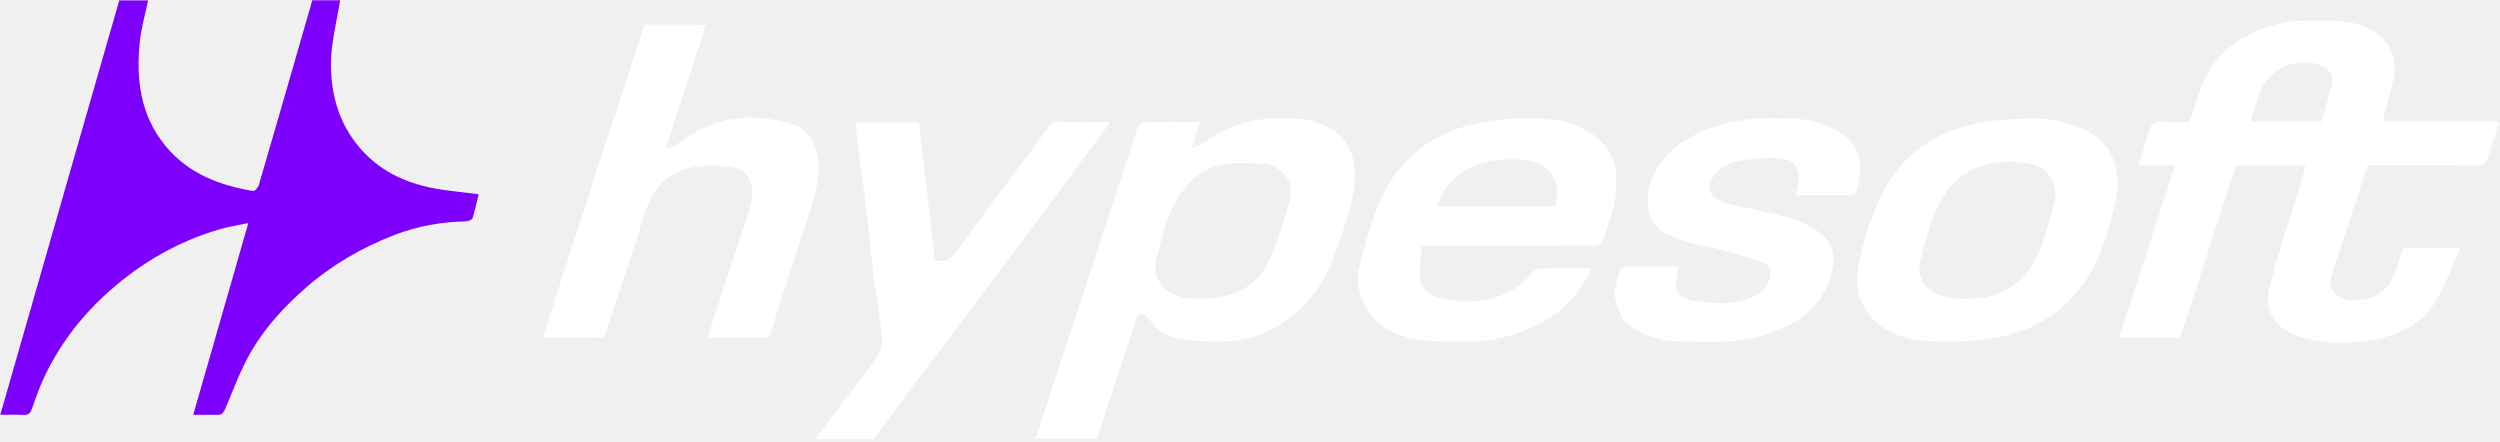
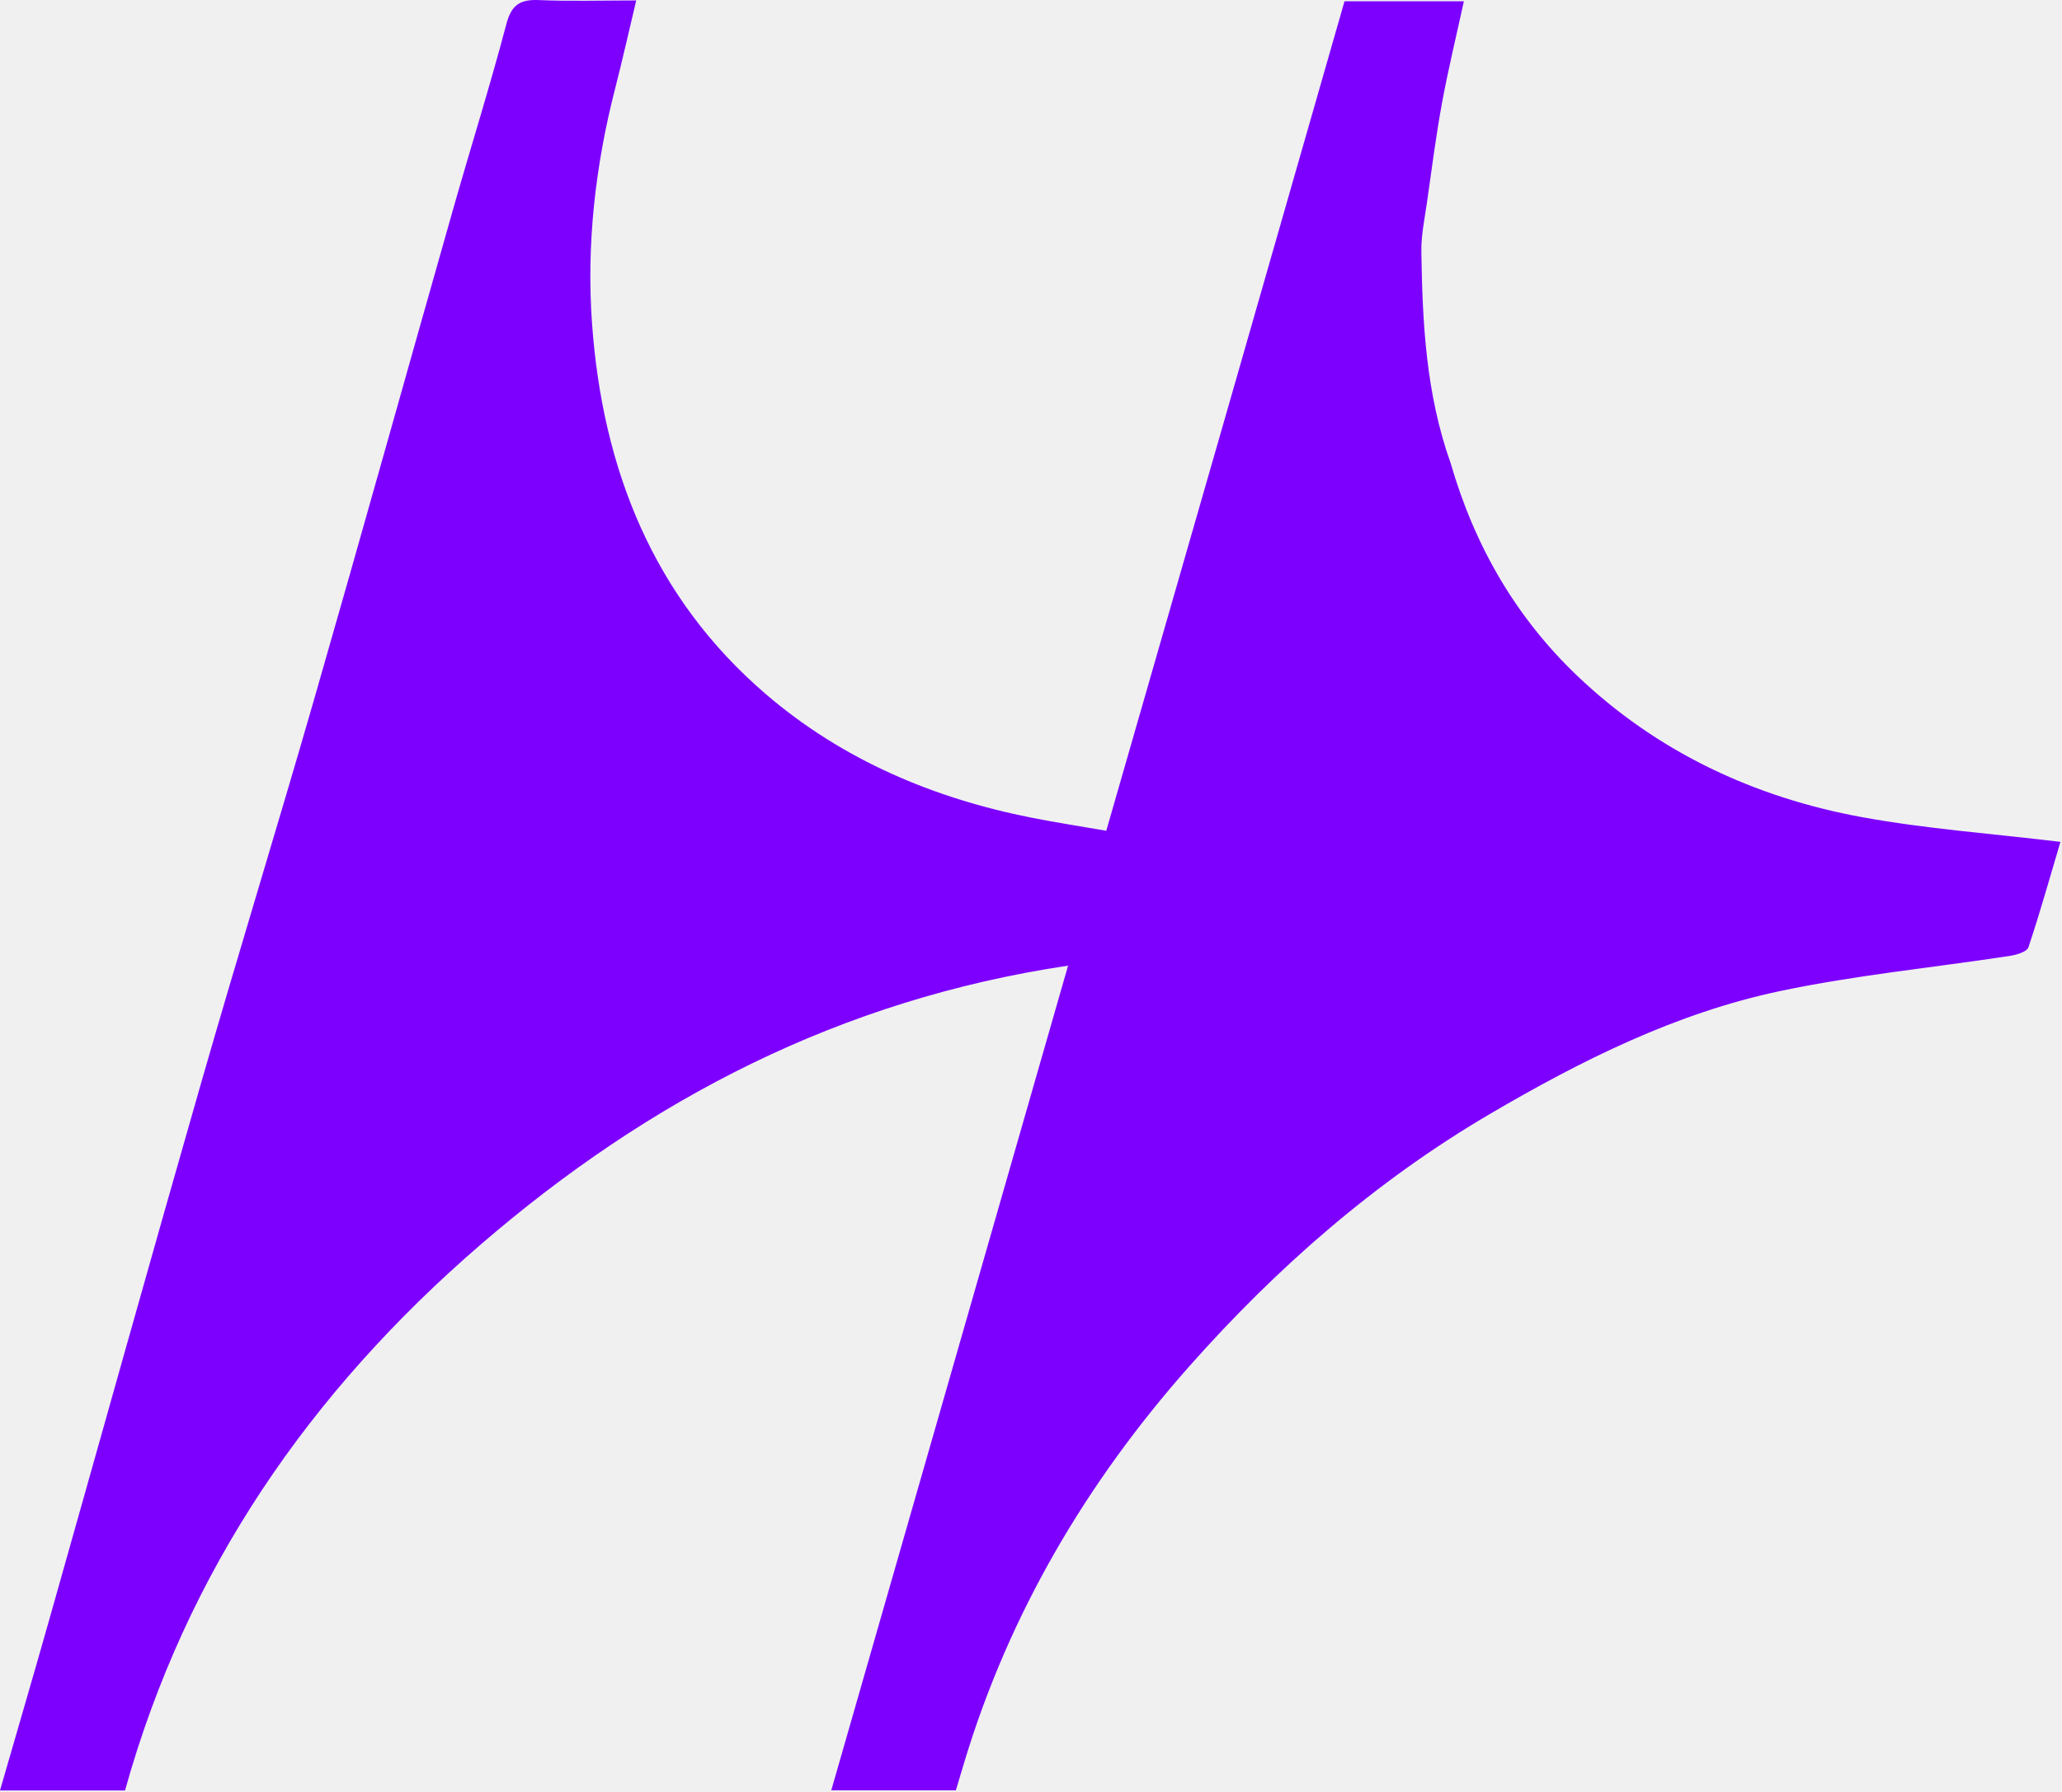
- <svg xmlns="http://www.w3.org/2000/svg" width="1332" height="235" viewBox="0 0 1332 235" fill="none">
-   <path d="M114.735 221C110.621 221 106.967 221 102.957 221C112.727 186.997 122.386 153.382 132.314 118.833C126.636 120.055 121.432 120.821 116.444 122.312C94.573 128.852 75.305 139.93 58.203 155.144C43.04 168.633 31.075 184.309 22.736 202.75C20.536 207.615 18.775 212.69 17.026 217.742C16.226 220.054 15.177 221.213 12.519 221.061C8.428 220.827 4.313 221 0.156 221C21.36 147.133 42.415 73.781 63.538 0.197C68.459 0.197 73.574 0.197 78.916 0.197C77.367 7.689 75.218 14.895 74.483 22.243C72.476 42.313 74.679 61.442 88.262 77.849C100.44 92.559 116.828 98.73 134.853 101.766C135.703 101.909 137.538 99.88 137.921 98.571C146.345 69.788 154.629 40.964 162.939 12.148C164.095 8.137 165.251 4.126 166.394 0.157C171.669 0.157 176.641 0.157 181.187 0.157C179.458 11.291 176.464 22.317 176.342 33.373C176.176 48.478 179.729 63.139 189.168 75.652C200.678 90.911 216.615 98.237 235.027 100.983C241.498 101.948 248.014 102.619 255.01 103.487C253.972 107.748 253.093 112.129 251.719 116.349C251.438 117.21 249.303 117.903 248.007 117.932C234.99 118.215 222.26 120.519 210.213 125.165C192.944 131.825 177.085 140.97 162.967 153.291C151.698 163.125 141.682 173.974 134.155 186.695C128.424 196.381 124.483 207.153 120.092 217.588C119.011 220.156 117.938 221.433 114.735 221Z" fill="#7D00FF" />
-   <path d="M1233.01 11C1242.34 10.917 1251.12 10.726 1259.65 13.948C1271.51 18.431 1278.51 30.26 1275.17 42.513C1273.19 49.768 1271.43 57.083 1269.47 64.781C1289.63 64.781 1310.14 64.781 1331.74 64.781C1329.48 71.719 1327.27 77.825 1325.54 84.065C1324.68 87.176 1323.29 88.105 1320.09 88.079C1300.61 87.921 1281.12 88 1261.46 88C1255.12 107.391 1248.75 126.665 1242.54 145.991C1241.37 149.643 1241.02 153.705 1244.2 156.551C1248.22 160.15 1253.36 160.512 1258.47 159.775C1268.6 158.31 1274.43 152.121 1277.03 142.449C1277.95 139.044 1279.22 135.736 1280.4 132.171C1289.99 132.171 1299.78 132.171 1310.69 132.171C1306.73 141.194 1303.48 150.098 1299.04 158.361C1291.95 171.566 1279.67 178.276 1265.53 180.793C1252.77 183.064 1239.67 183.541 1226.94 179.936C1215 176.549 1205.44 167.896 1209.08 153.496C1213.94 134.258 1220.42 115.428 1226.18 96.416C1226.97 93.817 1227.63 91.18 1228.44 88.22C1215.77 88.22 1203.66 88.22 1191.34 88.22C1181.43 118.72 1171.5 149.289 1161.55 179.902C1150.78 179.902 1140.13 179.902 1129.01 179.902C1138.96 149.345 1148.84 119.013 1158.92 88.066C1152.02 88.066 1146.23 88.066 1139.42 88.066C1141.41 81.631 1143.31 75.786 1145 69.882C1146.02 66.33 1147.62 64.445 1151.83 64.885C1156.6 65.384 1161.46 65 1166.6 65C1171.08 50.782 1174.69 36.09 1187 25.989C1200.25 15.113 1215.52 10.449 1233.01 11ZM1202.49 54.009C1201.33 57.562 1200.18 61.114 1198.97 64.814C1211.94 64.814 1224.39 64.814 1236.9 64.814C1238.75 58.166 1240.69 51.705 1242.31 45.165C1243.32 41.096 1241.96 37.679 1238.14 35.622C1225.39 28.764 1206.27 36.286 1202.49 54.009Z" fill="white" />
-   <path d="M722 93.08C721.856 107.561 716.258 120.199 712.03 133.19C708.158 145.086 702.031 155.721 693.03 164.312C681.151 175.65 666.887 182.061 650.19 181.952C643.454 181.909 636.655 181.813 630.007 180.872C622.829 179.856 616.544 176.756 612.447 170.147C611.542 168.688 609.408 167.446 607.715 167.264C606.941 167.181 605.508 169.796 604.979 171.388C598.104 192.072 591.339 212.793 584.448 233.8C574.063 233.8 563.286 233.8 551.542 233.8C552.427 231.363 553.257 229.261 553.961 227.117C562.859 200.026 571.754 172.933 580.62 145.831C589.09 119.942 597.494 94.032 606.064 68.177C606.488 66.896 608.198 65.167 609.345 65.139C619.147 64.897 628.958 65.001 639.388 65.001C637.94 69.531 636.642 73.592 635.028 78.644C637.422 77.763 639.556 77.472 641.065 76.344C652.405 67.868 665.137 63.475 679.226 63.023C688.375 62.73 697.441 62.878 706.032 66.956C716.947 72.136 721.566 81.02 722 93.08ZM674.864 87.339C668.071 87.226 661.232 86.563 654.495 87.124C643.396 88.049 635.184 94.364 629.027 103.252C621.853 113.61 619.243 125.871 616.2 137.757C614.049 146.158 617.79 152.712 623.887 156.045C630.613 159.722 637.851 159.389 644.961 158.899C658.629 157.959 669.958 151.981 675.876 139.392C680.676 129.179 683.843 118.152 687.187 107.317C690.031 98.1 684.972 90.25 674.864 87.339Z" fill="white" />
-   <path d="M327.981 60.91C333.1 44.794 338.201 29.089 343.369 13.173C353.982 13.173 364.78 13.173 376.111 13.173C369.007 35.053 361.966 56.739 354.53 79.642C356.928 78.737 358.716 78.513 359.897 77.548C378.556 62.298 399.611 59.326 422.084 66.199C430.629 68.812 435.262 76.996 435.999 86.574C436.91 98.415 432.719 109.162 429.075 120.094C422.45 139.973 416.163 159.965 409.736 179.903C398.782 179.903 388.14 179.903 376.978 179.903C380.435 169.258 383.796 158.843 387.201 148.442C391.287 135.961 395.51 123.523 399.49 111.009C403.34 98.903 398.626 90.761 390.84 89.327C383.321 87.942 375.032 87.798 367.61 89.464C354.197 92.475 346.852 102.396 342.928 115.325C338.554 129.738 333.641 143.988 328.963 158.309C326.973 164.401 324.822 170.448 323.073 176.609C322.296 179.344 320.997 180.107 318.27 180.062C308.78 179.902 299.285 180 289.154 180C293.164 167.512 297.069 155.271 301.025 143.046C309.709 116.213 318.417 89.388 327.135 62.566C327.283 62.109 327.681 61.734 327.981 60.91Z" fill="white" />
-   <path d="M857.281 118.321C856.021 122.039 855.385 125.614 853.802 128.704C853.14 129.999 850.473 130.897 848.712 130.906C820.395 131.039 792.077 131 763.759 131C762.099 131 760.439 131 757.39 131C757.088 136.677 756.102 142.41 756.673 147.983C757.292 154.034 761.917 157.556 767.63 158.95C783.859 162.909 804.05 160.801 816.329 145.232C817.22 144.102 819.055 143.128 820.473 143.097C829.464 142.906 838.46 143 847.835 143C842.27 155.933 833.214 165.396 821.187 171.925C807.992 179.088 793.797 182.378 778.702 182.059C767.264 181.817 755.926 182.237 744.813 178.14C730.372 172.815 720.31 156.892 724.213 141.965C727.686 128.688 731.322 115.139 737.325 102.906C747.828 81.504 766.477 69.454 789.663 65.194C799.604 63.367 809.972 62.797 820.08 63.219C832.8 63.751 845.133 66.568 854.341 76.778C858.419 81.299 860.573 86.511 860.98 92.474C861.575 101.201 860.634 109.745 857.281 118.321ZM770.735 110C790.037 110 809.338 110 828.751 110C828.949 108.24 828.957 106.769 829.298 105.381C830.917 98.788 827.489 91.47 821.634 88.178C814.959 84.426 807.76 84.816 800.606 85.047C788.406 85.441 778.258 90.392 770.663 99.973C768.483 102.724 767.228 106.209 765.206 110C767.494 110 768.649 110 770.735 110Z" fill="white" />
-   <path d="M1105.97 66.975C1124.87 73.61 1131.23 88.929 1126.92 108.192C1123.66 122.771 1119.52 137.193 1110.98 149.761C1099.65 166.434 1083.5 176.358 1064 179.737C1051.92 181.829 1039.33 182.439 1027.1 181.702C1013.77 180.898 1001.22 176.731 993.477 164.092C988.847 156.537 988.739 147.987 990.372 140.316C992.954 128.184 996.677 115.99 1001.99 104.809C1012.76 82.172 1031.84 69.401 1056.25 65.183C1066.54 63.403 1077.2 63.087 1087.68 63.224C1093.66 63.302 1099.6 65.635 1105.97 66.975ZM1088.96 127.308C1090.83 120.858 1092.76 114.425 1094.56 107.955C1096.5 100.969 1093.5 90.549 1083.73 87.859C1076.66 85.913 1069.8 85.744 1062.58 86.888C1051.76 88.6 1043.18 93.386 1036.92 102.456C1029.37 113.406 1026.55 126.196 1023.23 138.658C1021.54 145.006 1023.09 152.645 1032.04 156.614C1040.08 160.178 1048.48 159.366 1056.72 158.522C1061.01 158.083 1065.35 156.17 1069.24 154.11C1079.74 148.541 1085.11 138.935 1088.96 127.308Z" fill="white" />
-   <path d="M481.718 211.782C476.483 219.005 471.532 225.988 466.502 232.913C466.093 233.476 465.17 233.755 464.429 233.959C463.809 234.13 463.106 234 462.439 234C453.362 234 444.284 234 434.306 234C440.35 225.891 445.79 218.529 451.299 211.22C456.766 203.968 462.654 197.001 467.625 189.428C469.481 186.599 470.189 182.316 469.83 178.861C468.607 167.074 466.535 155.378 465.059 143.613C463.84 133.896 463.154 124.113 461.961 114.392C460.457 102.131 458.63 89.91 457.044 77.659C456.522 73.63 456.319 69.561 455.947 65.245C467.292 65.245 478.38 65.245 489.592 65.245C492.439 89.652 495.284 114.055 498.161 138.722C502.503 139.443 505.756 139.224 508.921 134.831C522.644 115.775 536.917 97.115 550.964 78.293C553.376 75.061 555.688 71.754 558.007 68.454C559.767 65.949 561.839 64.766 565.185 64.893C573.66 65.215 582.155 65 591.677 65C587.632 70.42 584.014 75.241 580.424 80.082C566.254 99.187 552.15 118.341 537.911 137.394C525.492 154.013 512.923 170.52 500.424 187.079C494.273 195.226 488.13 203.378 481.718 211.782Z" fill="white" />
-   <path d="M878.175 101.566C881.451 87.815 889.849 79.065 901.678 72.605C919.255 63.007 938.213 62.139 957.339 63.263C964.341 63.675 971.663 66.027 977.977 69.206C991.967 76.248 993.293 88.924 988.855 102.195C988.571 103.046 986.877 103.548 985.745 103.95C985.005 104.212 984.097 104 983.264 104C974.618 104 965.973 104 956.833 104C957.286 102.096 957.665 100.6 957.995 99.093C959.879 90.506 956.229 84.567 947.417 84.215C939.495 83.897 931.382 84.732 923.593 86.27C919.985 86.983 916.33 90.04 913.776 92.974C908.462 99.08 910.584 105.758 918.459 107.903C927.288 110.308 936.365 111.786 945.233 114.061C954.083 116.332 963.035 118.458 970.299 124.676C976.147 129.681 978.035 135.658 976.438 143.18C971.985 164.15 957.026 173.592 938.066 179.042C923.013 183.369 907.624 182.22 892.385 181.762C883.45 181.494 874.77 178.399 867.348 172.782C862.97 169.469 859.047 157.993 860.524 152.995C860.616 152.685 860.892 152.423 860.957 152.112C863.09 142.001 863.088 142 873.134 142C879.944 142 886.754 142 893.967 142C893.967 143.214 894.185 144.209 893.934 145.068C890.645 156.372 895.657 159.59 904.191 160.573C914.046 161.709 924.557 162.934 934.226 158.034C938.876 155.677 942.268 152.607 943.101 147.062C943.628 143.56 942.9 141.058 939.487 139.951C932.047 137.537 924.603 135.103 917.058 133.057C909.46 130.996 901.341 130.349 894.16 127.373C882.703 122.626 876.446 118.678 878.175 101.566Z" fill="white" />
+ <svg xmlns="http://www.w3.org/2000/svg" width="343" height="298" viewBox="0 0 343 298" fill="none">
+   <path d="M241.327 77.125C245.339 90.966 252.241 102.768 262.325 112.397C275.62 125.091 291.785 132.665 309.751 135.954C320.363 137.897 331.191 138.667 342.738 140.063C341.075 145.672 339.39 151.686 337.415 157.603C337.164 158.353 335.434 158.862 334.32 159.032C321.592 160.98 308.721 162.223 296.145 164.873C278.815 168.524 263.034 176.418 247.852 185.323C228.801 196.498 212.298 210.957 197.749 227.404C180.76 246.611 167.88 268.411 160.409 293.152C159.944 294.693 159.486 296.236 159.003 297.851C152.18 297.851 145.411 297.851 138.279 297.851C151.375 252.235 164.385 206.92 177.667 160.655C139.859 166.299 108.013 182.83 79.896 207.109C51.546 231.588 31.007 261.254 20.798 297.876C14.207 297.876 7.422 297.876 0 297.876C2.787 288.22 5.513 278.923 8.153 269.601C16.59 239.804 24.899 209.971 33.445 180.205C39.574 158.858 46.124 137.631 52.269 116.288C60.075 89.18 67.64 62.004 75.354 34.869C78.279 24.577 81.499 14.364 84.224 4.021C85.079 0.776 86.528 -0.123 89.652 0.013C94.778 0.237 99.921 0.074 105.832 0.074C104.575 5.344 103.529 10.042 102.331 14.701C99.03 27.541 97.534 40.641 98.479 53.8C100.214 77.98 108.622 99.413 127.462 115.542C140.186 126.436 155.275 132.818 171.678 136.058C175.648 136.842 179.651 137.457 184.019 138.216C190.702 114.984 197.334 91.96 203.947 68.931C210.518 46.048 217.071 23.161 223.65 0.213C230.208 0.213 236.522 0.213 243.506 0.213C242.265 5.918 240.909 11.479 239.874 17.1C238.867 22.567 238.164 28.091 237.379 33.597C236.986 36.349 236.392 39.123 236.434 41.878C236.614 53.68 237.176 65.453 241.327 77.125Z" fill="#7D00FF" />
</svg>
